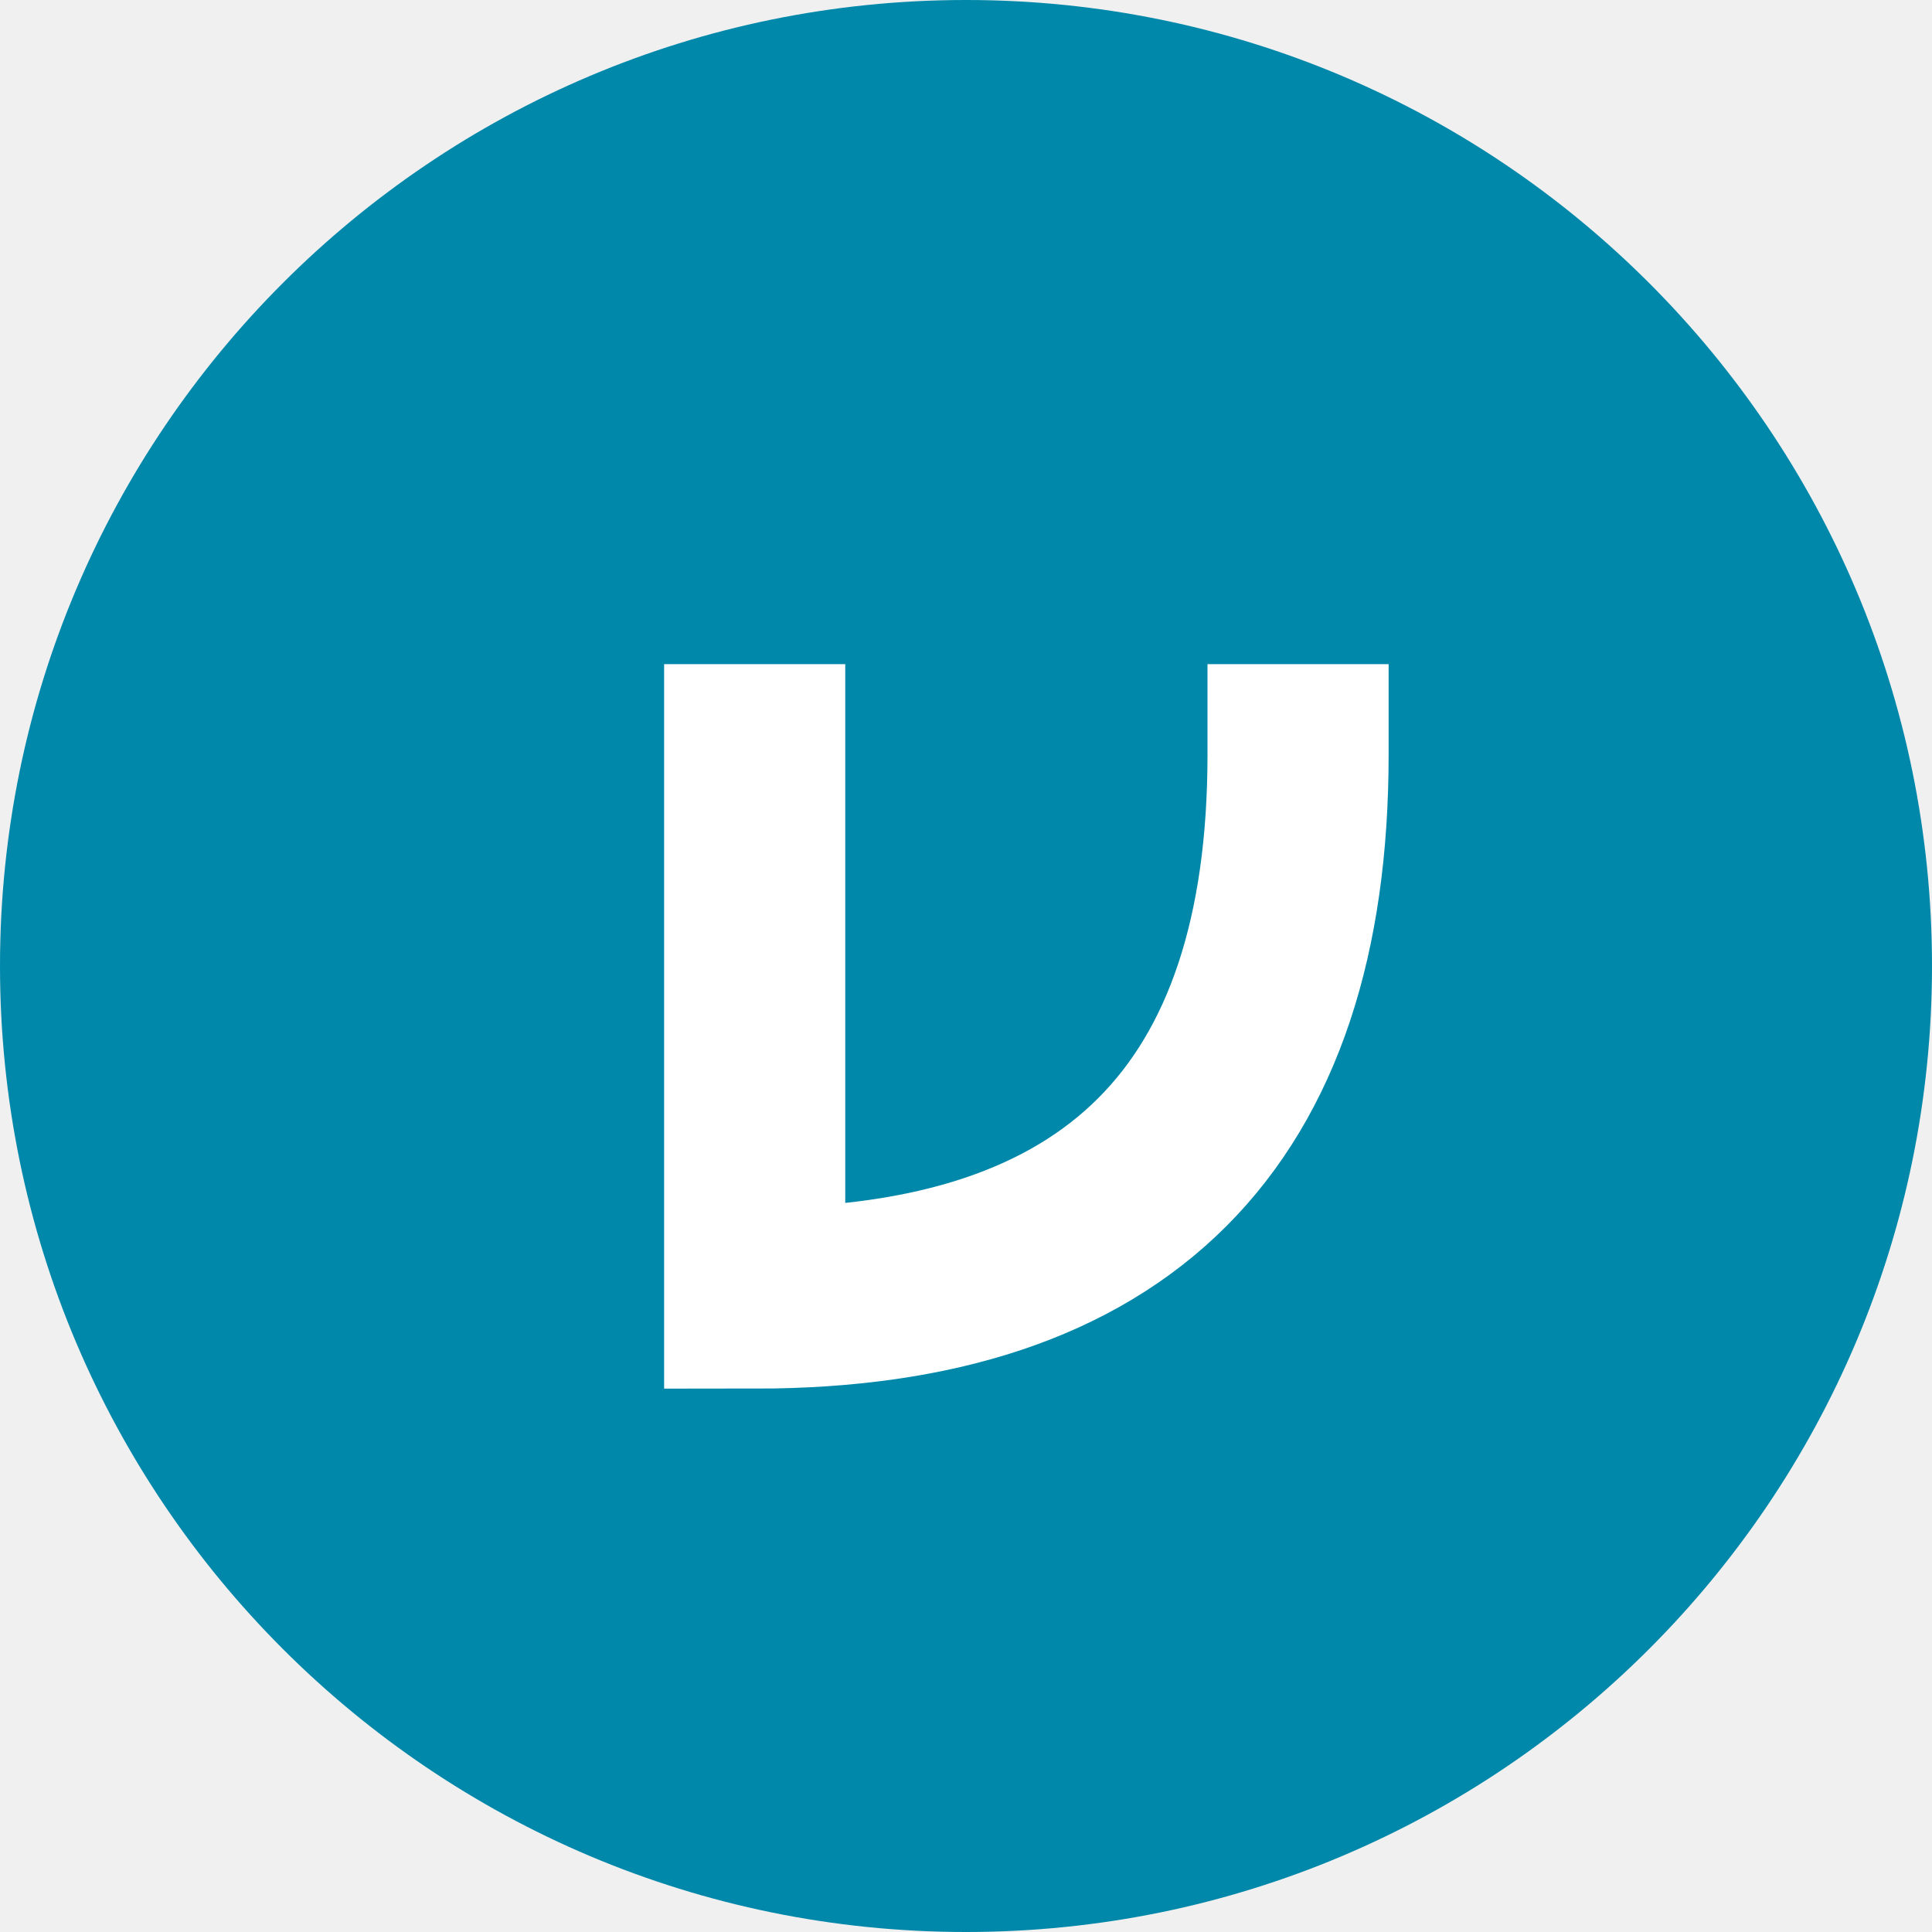
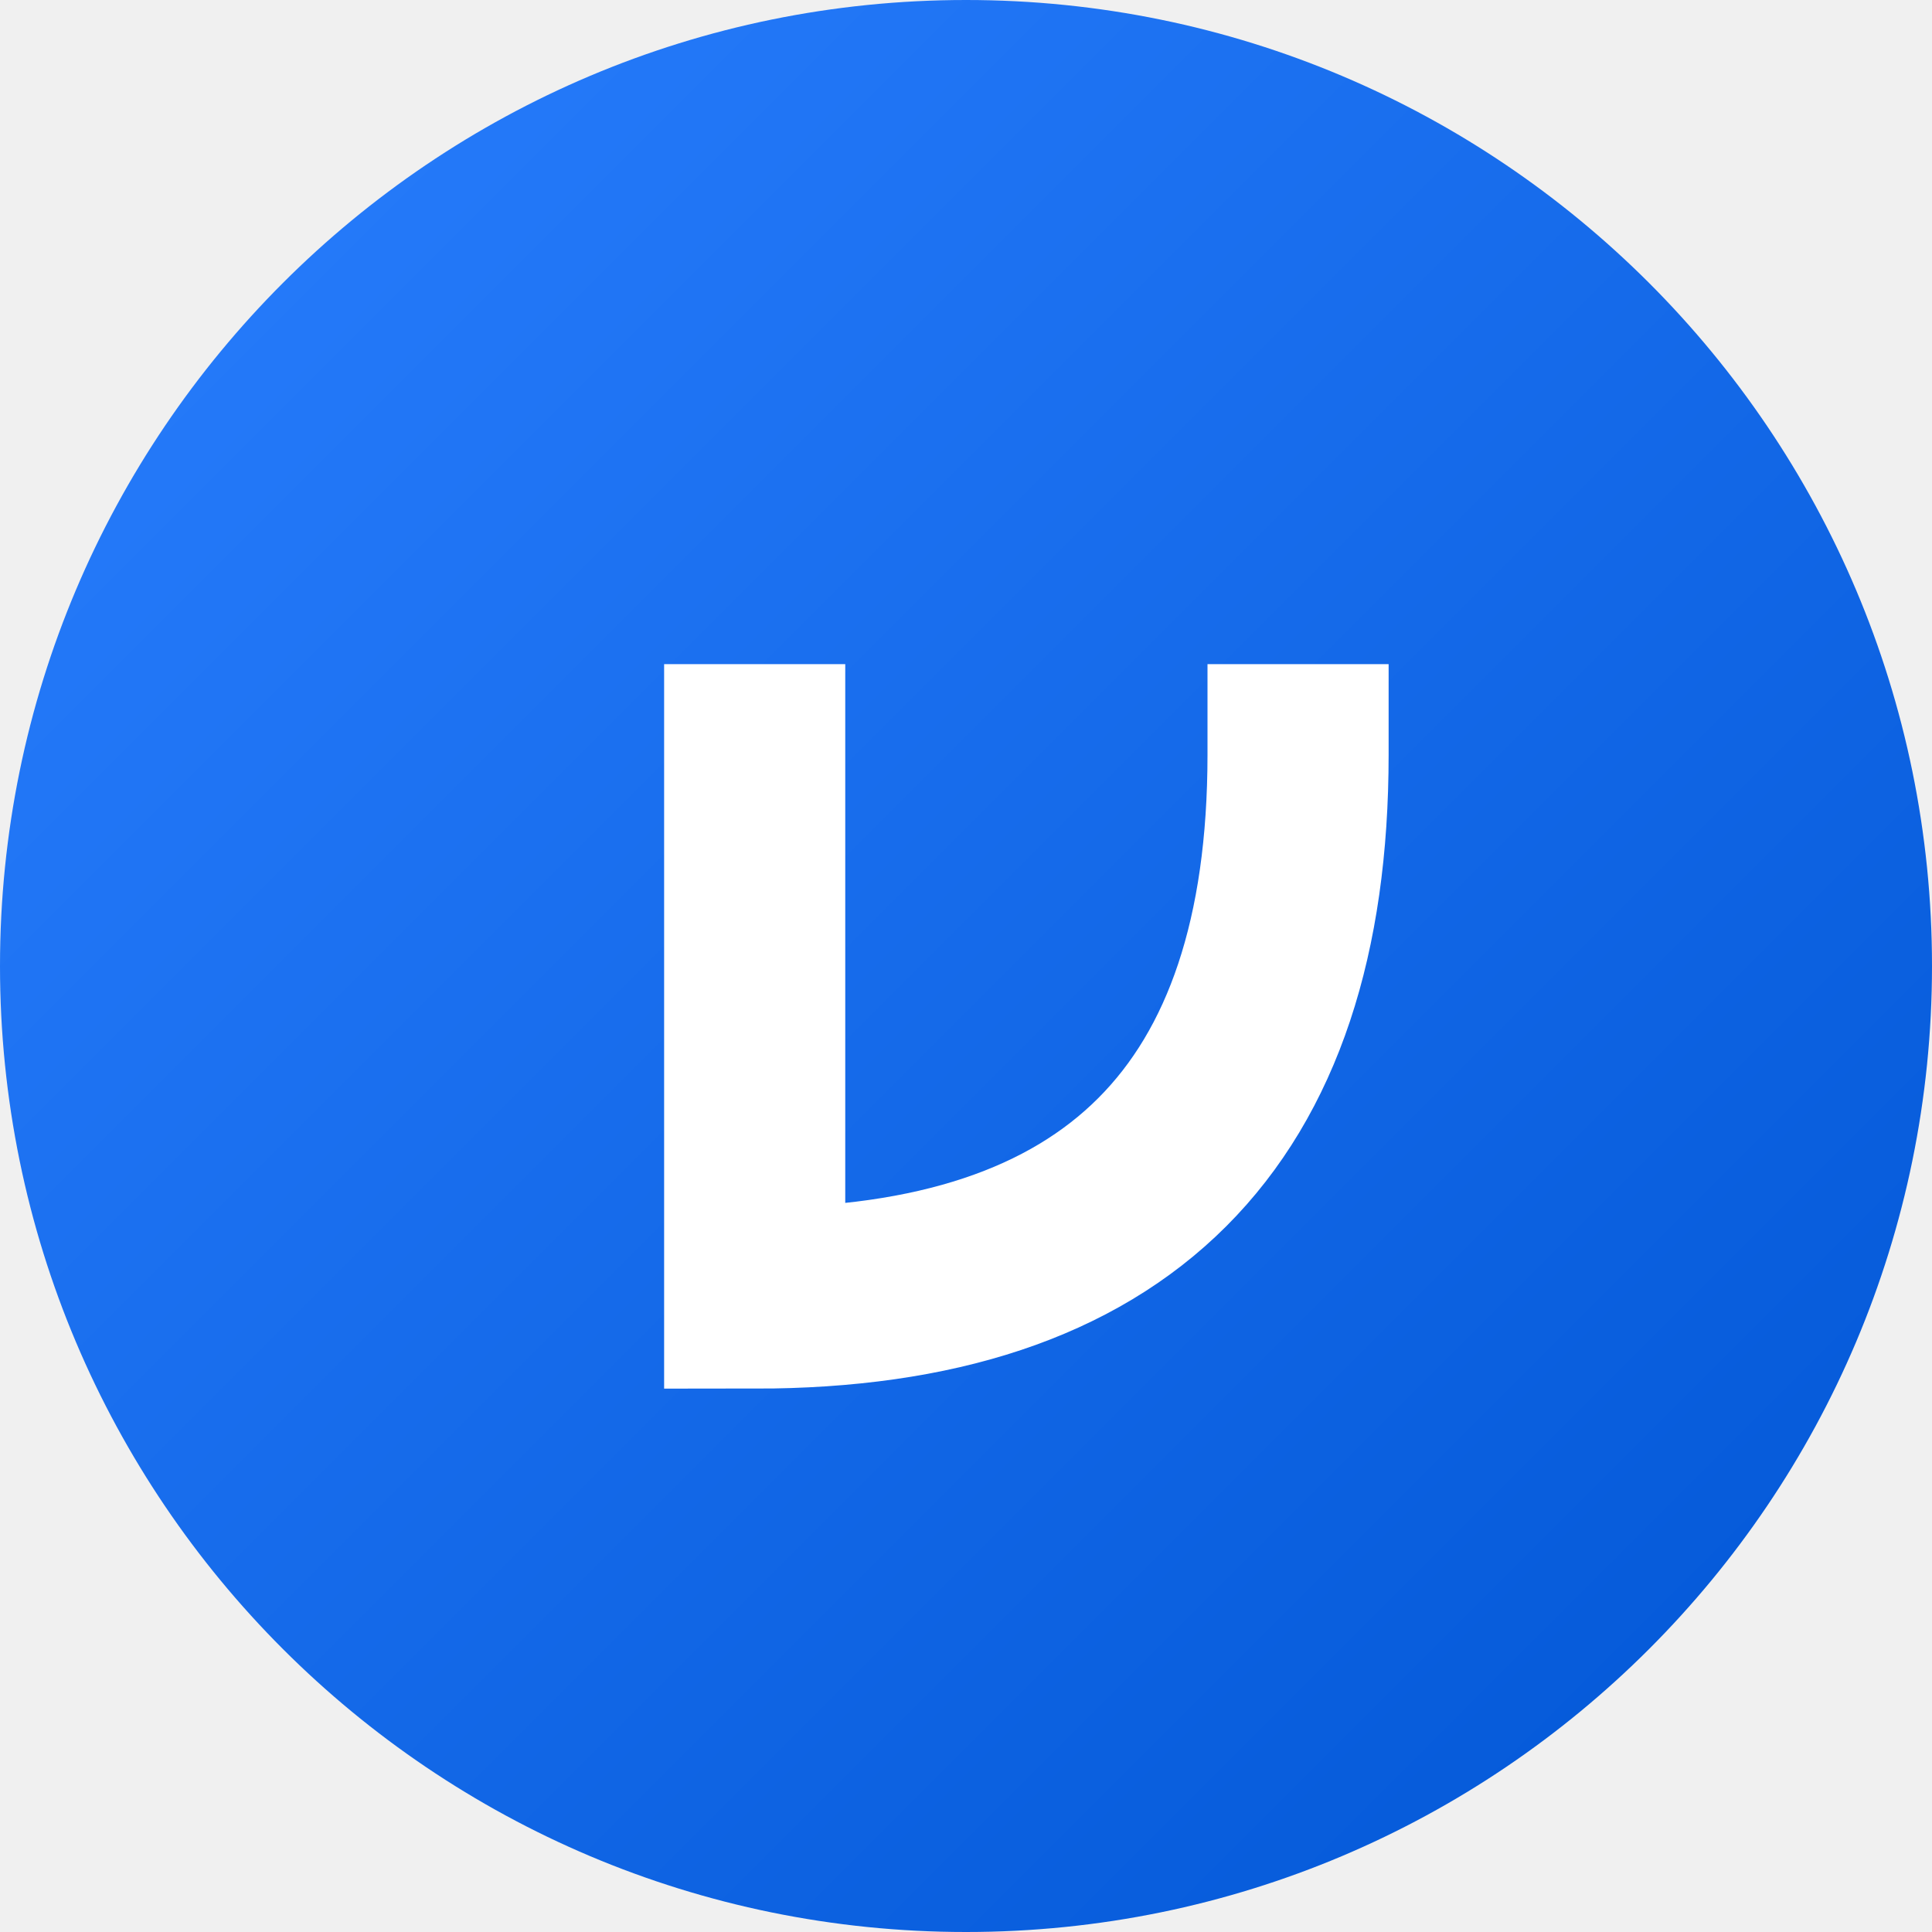
- <svg xmlns="http://www.w3.org/2000/svg" xmlns:xlink="http://www.w3.org/1999/xlink" width="32" height="32" viewBox="0 0 32 32" version="1.1" id="svg8">
+ <svg xmlns="http://www.w3.org/2000/svg" xmlns:xlink="http://www.w3.org/1999/xlink" id="svg8" version="1.1" viewBox="0 0 32 32" height="32" width="32">
  <defs id="defs2">
+     <linearGradient id="linearGradient1115">
+       <stop id="stop1111" offset="0" style="stop-color:#2a7fff;stop-opacity:1" />
+       <stop id="stop1113" offset="1" style="stop-color:#0055d4;stop-opacity:1" />
+     </linearGradient>
+     <linearGradient id="linearGradient984">
+       <stop style="stop-color:#2a7fff;stop-opacity:1" offset="0" id="stop980" />
+       <stop style="stop-color:#0055d4;stop-opacity:1" offset="1" id="stop982" />
+     </linearGradient>
    <linearGradient id="linearGradient829">
-       <stop id="stop825" offset="0" style="stop-color:#217867;stop-opacity:1" />
-       <stop id="stop827" offset="1" style="stop-color:#2ca089;stop-opacity:1" />
+       <stop style="stop-color:#217867;stop-opacity:1" offset="0" id="stop825" />
+       <stop style="stop-color:#2ca089;stop-opacity:1" offset="1" id="stop827" />
    </linearGradient>
    <linearGradient id="linearGradient8469">
-       <stop style="stop-color:#0088aa;stop-opacity:1" offset="0" id="stop8465" />
-       <stop style="stop-color:#006680;stop-opacity:1" offset="1" id="stop8467" />
+       <stop id="stop8465" offset="0" style="stop-color:#0088aa;stop-opacity:1" />
+       <stop id="stop8467" offset="1" style="stop-color:#006680;stop-opacity:1" />
    </linearGradient>
    <linearGradient id="Gradient">
-       <stop id="stop1100" offset="0" style="stop-color:#006680;stop-opacity:1" />
-       <stop id="stop1102" offset="1" style="stop-color:#00aa00;stop-opacity:1" />
+       <stop style="stop-color:#006680;stop-opacity:1" offset="0" id="stop1100" />
+       <stop style="stop-color:#00aa00;stop-opacity:1" offset="1" id="stop1102" />
    </linearGradient>
-     <linearGradient gradientTransform="matrix(3.779528,0,0,3.779528,2.500001,-1089.02)" xlink:href="#Gradient" id="linearGradient825" x1="1.323" y1="289.856" x2="7.144" y2="295.677" gradientUnits="userSpaceOnUse" />
-     <linearGradient y2="295.677" x2="7.144" y1="289.856" x1="1.323" gradientTransform="matrix(3.779528,0,0,3.779528,6.4403054e-7,-1090.52)" gradientUnits="userSpaceOnUse" id="linearGradient826" xlink:href="#Gradient" />
-     <linearGradient xlink:href="#linearGradient8469" id="linearGradient8463" x1="0" y1="0" x2="32" y2="32" gradientUnits="userSpaceOnUse" />
+     <linearGradient gradientUnits="userSpaceOnUse" y2="295.677" x2="7.144" y1="289.856" x1="1.323" id="linearGradient825" xlink:href="#Gradient" gradientTransform="matrix(3.779528,0,0,3.779528,2.500001,-1089.02)" />
+     <linearGradient xlink:href="#Gradient" id="linearGradient826" gradientUnits="userSpaceOnUse" gradientTransform="matrix(3.779528,0,0,3.779528,6.4403054e-7,-1090.52)" x1="1.323" y1="289.856" x2="7.144" y2="295.677" />
+     <linearGradient gradientUnits="userSpaceOnUse" y2="32" x2="32" y1="0" x1="0" id="linearGradient8463" xlink:href="#linearGradient8469" />
+     <linearGradient gradientUnits="userSpaceOnUse" y2="105.196" x2="97.811" y1="73.076" x1="65.427" id="linearGradient951" xlink:href="#linearGradient984" />
+     <linearGradient gradientUnits="userSpaceOnUse" y2="32" x2="32" y1="0" x1="0" id="linearGradient1117" xlink:href="#linearGradient1115" />
  </defs>
-   <circle r="16" style="opacity:1;fill:#0088aa;fill-opacity:1;stroke:none;stroke-width:3;stroke-linecap:butt;stroke-linejoin:round;stroke-miterlimit:4;stroke-dasharray:none;stroke-dashoffset:0;stroke-opacity:1;paint-order:normal" id="path828" cx="16" cy="16" />
-   <path style="fill:none;stroke:#ffffff;stroke-width:3;stroke-linecap:square;stroke-linejoin:miter;stroke-miterlimit:4;stroke-dasharray:none;stroke-opacity:1" d="m 12.5,12.5 v 9 c 6,0 9,-3 9,-9" id="path1279" />
+   <circle cy="16" cx="16" id="path828" style="opacity:1;fill:url(#linearGradient1117);fill-opacity:1;stroke:none;stroke-width:3;stroke-linecap:butt;stroke-linejoin:round;stroke-miterlimit:4;stroke-dasharray:none;stroke-dashoffset:0;stroke-opacity:1;paint-order:normal" r="16" />
+   <path id="path1279" d="m 12.5,12.5 v 9 c 6,0 9,-3 9,-9" style="fill:none;stroke:#ffffff;stroke-width:3;stroke-linecap:square;stroke-linejoin:miter;stroke-miterlimit:4;stroke-dasharray:none;stroke-opacity:1" />
</svg>
